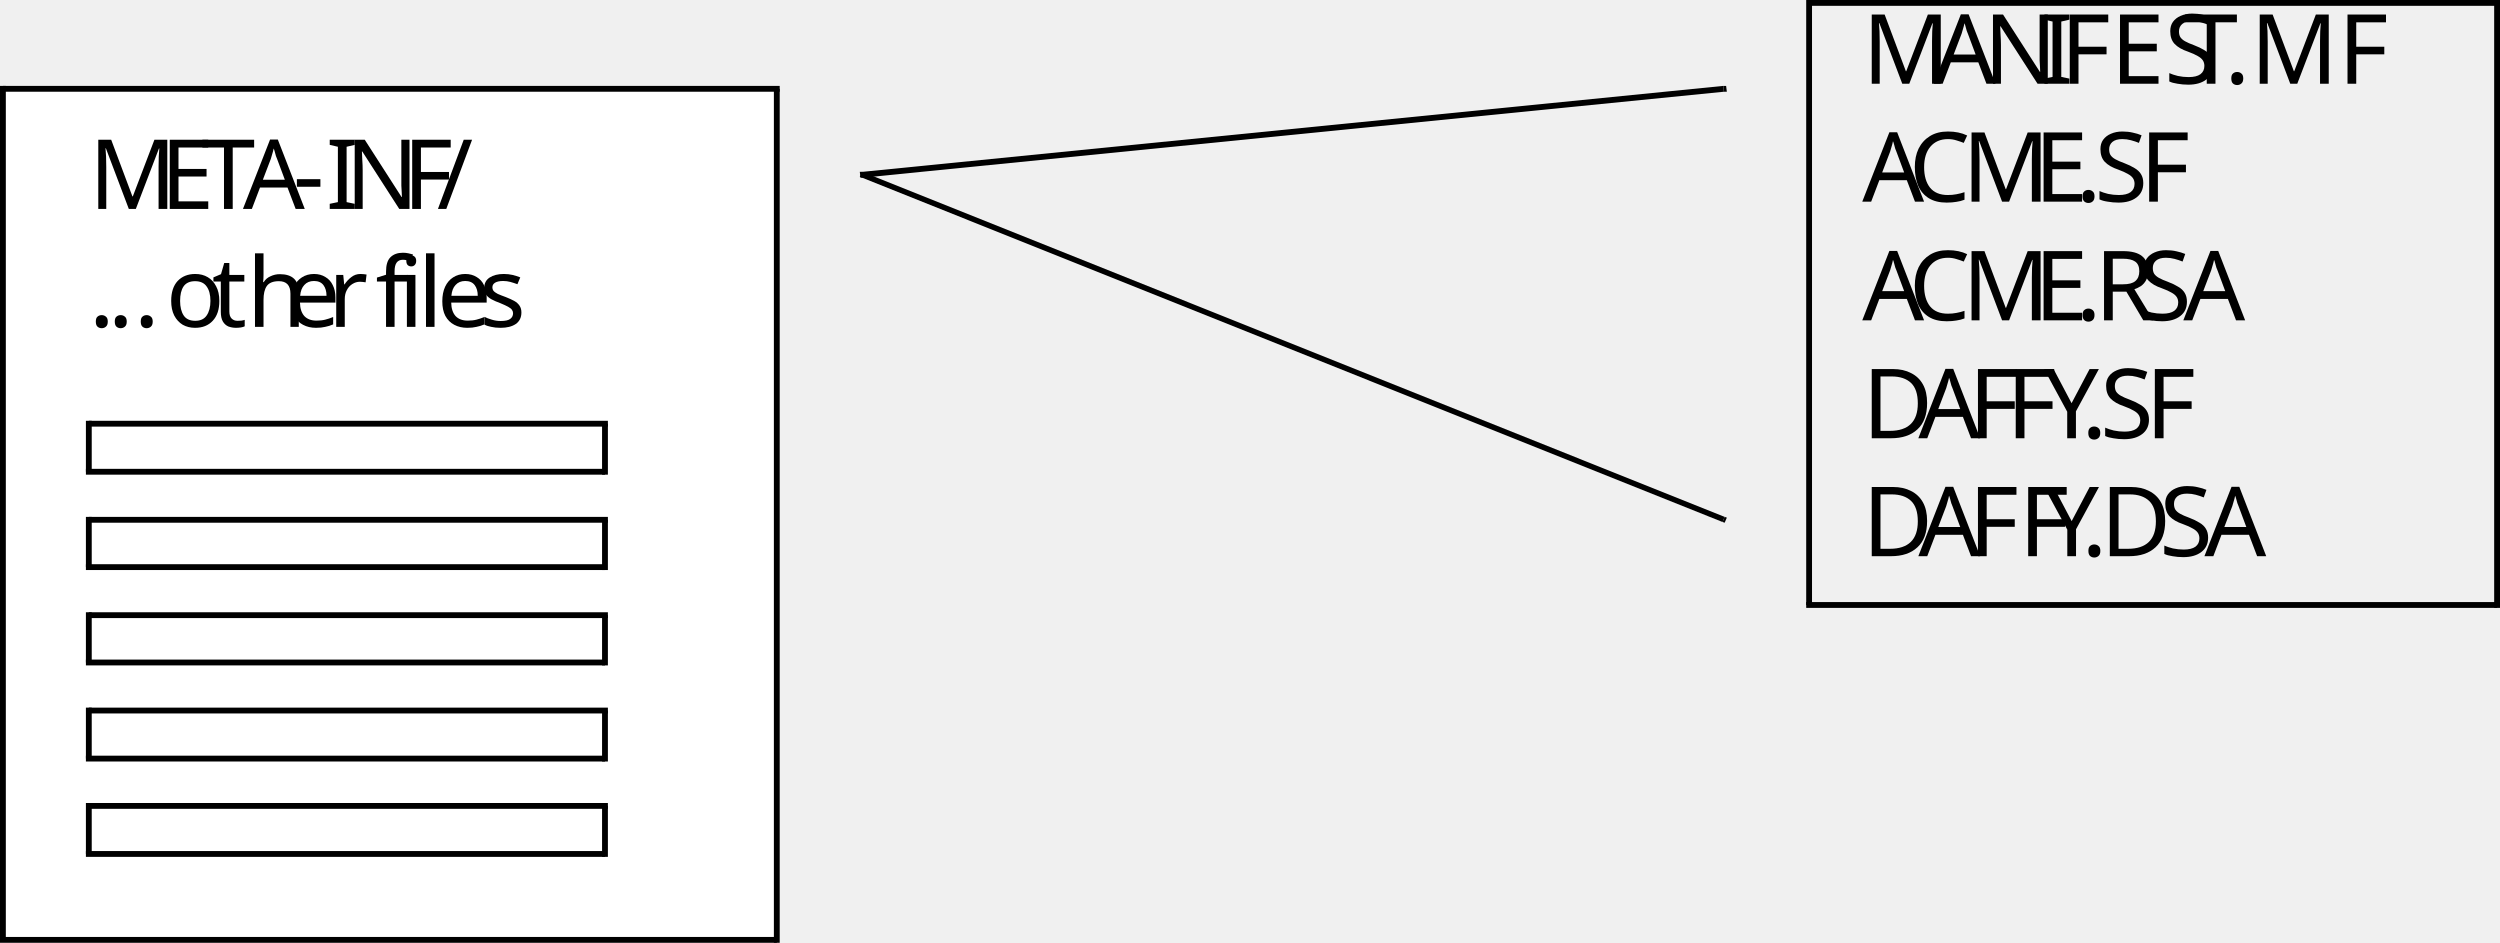
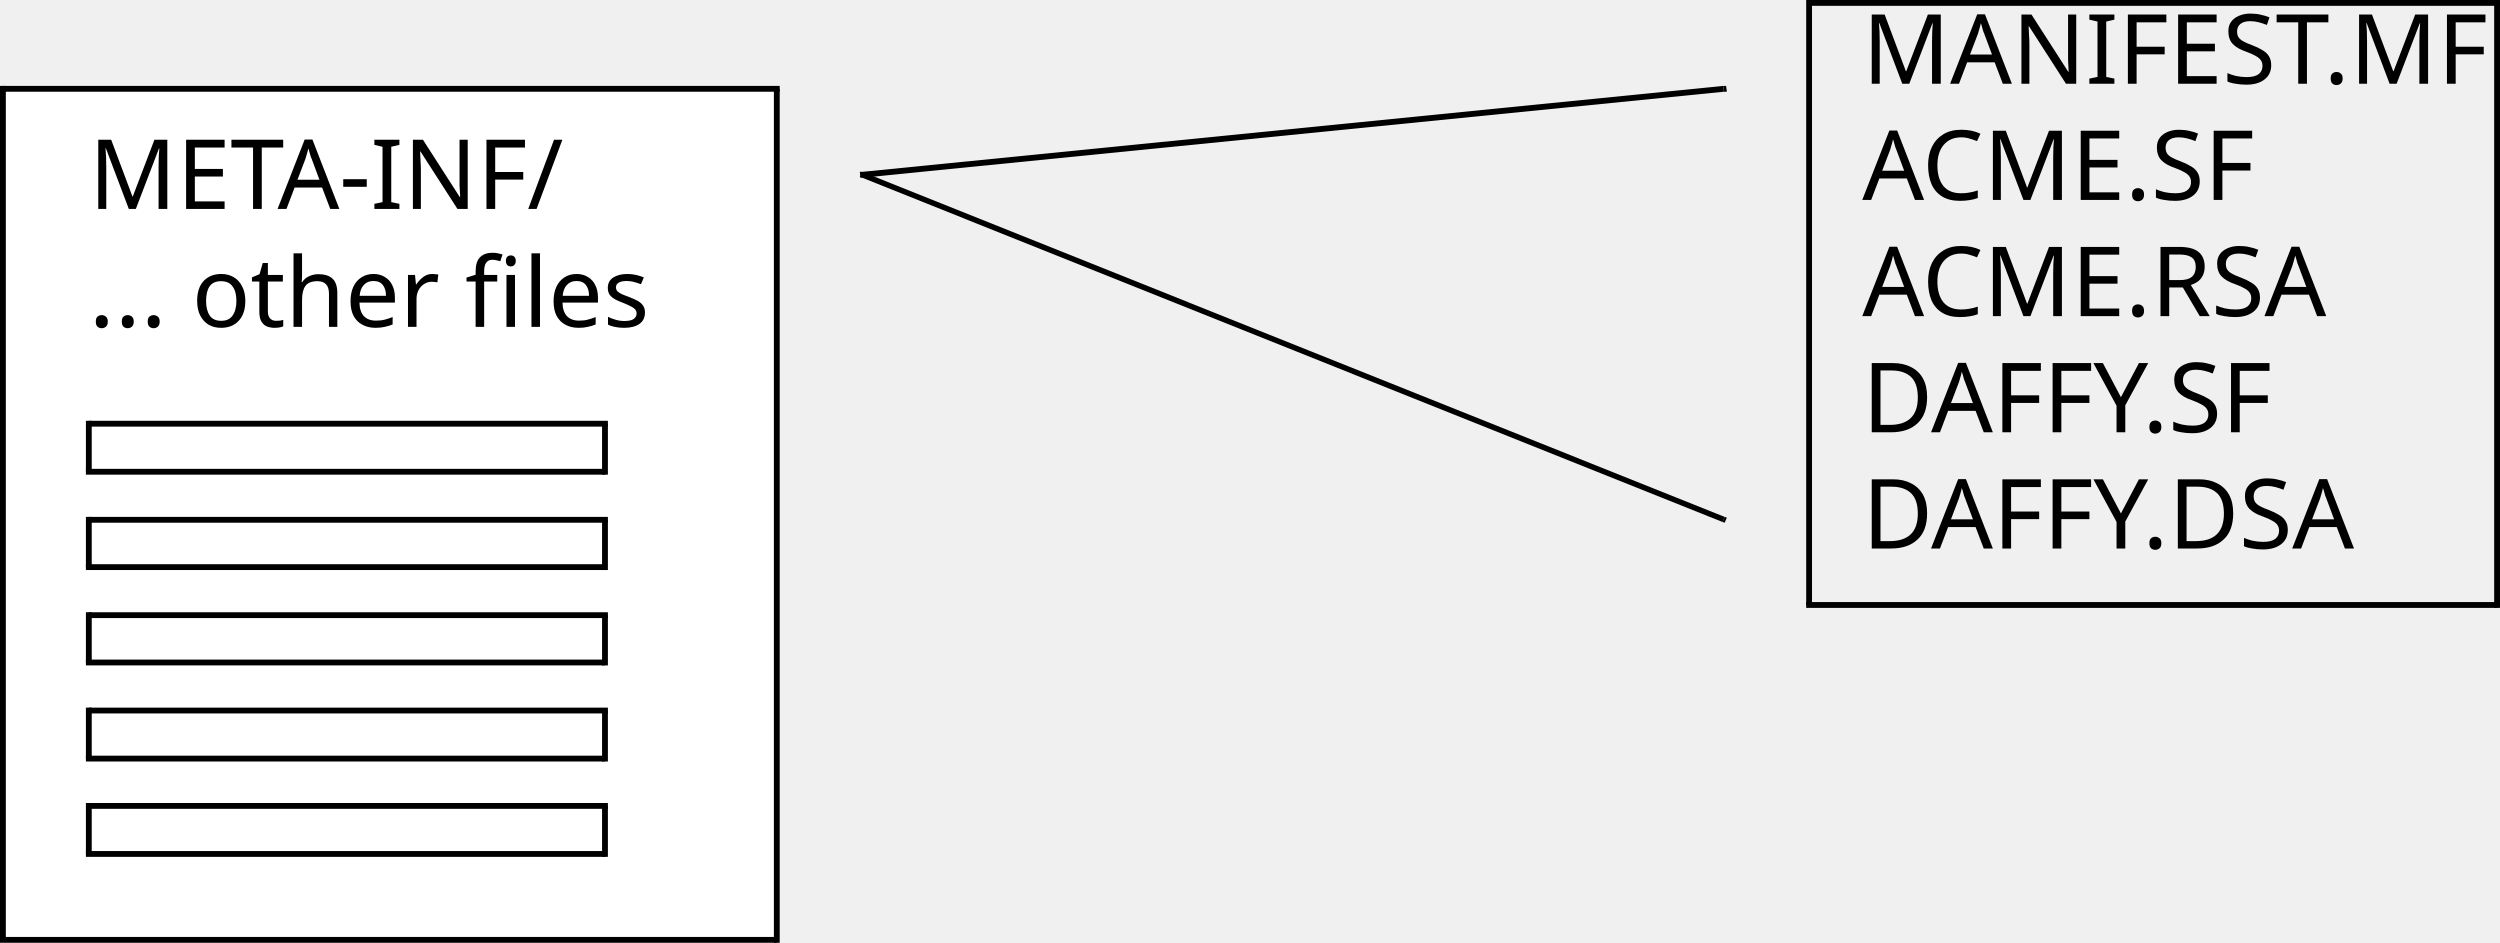
- <svg xmlns="http://www.w3.org/2000/svg" version="1.1" id="Layer_1" x="0px" y="0px" width="206.04px" height="77.7px" viewBox="0 0 206.04 77.7" style="enable-background:new 0 0 206.04 77.7;" xml:space="preserve">
-   <rect x="0.24" y="7.32" style="fill:#FFFFFF;" width="63.78" height="70.14" />
+ <svg xmlns="http://www.w3.org/2000/svg" version="1.1" id="Layer_1" x="0px" y="0px" width="206.04px" height="77.7px" viewBox="0 0 206.04 77.7" enable-background="new 0 0 206.04 77.7" xml:space="preserve">
+   <rect x="0.24" y="7.32" fill="#FFFFFF" width="63.78" height="70.14" />
  <rect x="0.24" y="7.08" width="64.02" height="0.48" />
  <rect x="63.78" y="7.32" width="0.48" height="70.38" />
-   <rect y="77.22" width="64.02" height="0.48" />
-   <rect y="7.08" width="0.48" height="70.38" />
-   <text transform="matrix(1 0 0 1 7.3198 17.2202)">
-     <tspan x="0" y="0" style="font-family:'ProductusBook'; font-size:7.98;">M</tspan>
-     <tspan x="5.889" y="0" style="font-family:'ProductusBook'; font-size:7.98;">E</tspan>
-     <tspan x="9.281" y="0" style="font-family:'ProductusBook'; font-size:7.98;">T</tspan>
-     <tspan x="12.704" y="0" style="font-family:'ProductusBook'; font-size:7.98;">A</tspan>
-     <tspan x="16.837" y="0" style="font-family:'ProductusBook'; font-size:7.98;">-</tspan>
-     <tspan x="19.543" y="0" style="font-family:'ProductusBook'; font-size:7.98;">I</tspan>
-     <tspan x="21.131" y="0" style="font-family:'ProductusBook'; font-size:7.98;">N</tspan>
-     <tspan x="25.871" y="0" style="font-family:'ProductusBook'; font-size:7.98;">F</tspan>
-     <tspan x="28.696" y="0" style="font-family:'ProductusBook'; font-size:7.98;">/</tspan>
-   </text>
-   <rect x="149.1" width="56.94" height="0.48" />
-   <rect x="205.56" y="0.24" width="0.48" height="49.86" />
+   <rect y="77.219" width="64.02" height="0.48" />
+   <rect y="7.08" width="0.48" height="70.379" />
+   <text transform="matrix(1 0 0 1 7.3198 17.2212)" font-family="'ProductusBook'" font-size="7.98">META-INF/</text>
+   <rect x="149.1" width="56.939" height="0.48" />
+   <rect x="205.56" y="0.24" width="0.479" height="49.86" />
  <rect x="148.86" y="49.62" width="56.939" height="0.48" />
  <rect x="148.86" width="0.479" height="49.86" />
  <polyline points="71.1,14.16 70.86,14.16 70.92,14.64 71.16,14.64 " />
-   <polyline points="142.021,7.08 142.26,7.08 142.32,7.56 142.08,7.56 " />
-   <polyline points="71.1,14.16 71.16,14.64 142.08,7.56 142.021,7.08 " />
+   <polyline points="142.021,7.08 142.26,7.08 142.32,7.56 142.081,7.56 " />
+   <polyline points="71.1,14.16 71.16,14.64 142.081,7.56 142.021,7.08 " />
  <polyline points="71.22,14.22 71.04,14.16 70.86,14.58 71.04,14.64 " />
-   <polyline points="142.14,42.6 142.32,42.66 142.14,43.08 141.96,43.02 " />
-   <polyline points="71.22,14.22 71.04,14.64 141.96,43.02 142.14,42.6 " />
-   <text transform="matrix(1 0 0 1 153.4805 6.9004)">
-     <tspan x="0" y="0" style="font-family:'ProductusBook'; font-size:7.98;">M</tspan>
-     <tspan x="5.89" y="0" style="font-family:'ProductusBook'; font-size:7.98;">A</tspan>
-     <tspan x="9.991" y="0" style="font-family:'ProductusBook'; font-size:7.98;">N</tspan>
-     <tspan x="14.699" y="0" style="font-family:'ProductusBook'; font-size:7.98;">I</tspan>
-     <tspan x="16.319" y="0" style="font-family:'ProductusBook'; font-size:7.98;">FES</tspan>
-     <tspan x="26.533" y="0" style="font-family:'ProductusBook'; font-size:7.98;">T</tspan>
-     <tspan x="29.837" y="0" style="font-family:'ProductusBook'; font-size:7.98;">.MF</tspan>
+   <polyline points="142.14,42.6 142.32,42.661 142.14,43.081 141.959,43.02 " />
+   <polyline points="71.22,14.22 71.04,14.64 141.959,43.02 142.14,42.6 " />
+   <text transform="matrix(1 0 0 1 153.481 6.9009)" enable-background="new    ">
+     <tspan x="0" y="0" font-family="'ProductusBook'" font-size="7.98">MANIFEST.MF</tspan>
+     <tspan x="0" y="9.576" font-family="'ProductusBook'" font-size="7.98">ACME.SF</tspan>
+     <tspan x="0" y="19.152" font-family="'ProductusBook'" font-size="7.98">ACME.RSA</tspan>
+     <tspan x="0" y="28.728" font-family="'ProductusBook'" font-size="7.98">DAFFY.SF</tspan>
+     <tspan x="0" y="38.304" font-family="'ProductusBook'" font-size="7.98">DAFFY.DSA</tspan>
  </text>
-   <text transform="matrix(1 0 0 1 153.4805 16.6196)">
-     <tspan x="0" y="0" style="font-family:'ProductusBook'; font-size:7.98;">A</tspan>
-     <tspan x="3.847" y="0" style="font-family:'ProductusBook'; font-size:7.98;">C</tspan>
-     <tspan x="8.228" y="0" style="font-family:'ProductusBook'; font-size:7.98;">M</tspan>
-     <tspan x="14.164" y="0" style="font-family:'ProductusBook'; font-size:7.98;">E</tspan>
-     <tspan x="17.58" y="0" style="font-family:'ProductusBook'; font-size:7.98;">.</tspan>
-     <tspan x="19.144" y="0" style="font-family:'ProductusBook'; font-size:7.98;">S</tspan>
-     <tspan x="22.862" y="0" style="font-family:'ProductusBook'; font-size:7.98;">F</tspan>
-   </text>
-   <text transform="matrix(1 0 0 1 153.4805 26.3999)">
-     <tspan x="0" y="0" style="font-family:'ProductusBook'; font-size:7.98;">A</tspan>
-     <tspan x="3.847" y="0" style="font-family:'ProductusBook'; font-size:7.98;">C</tspan>
-     <tspan x="8.228" y="0" style="font-family:'ProductusBook'; font-size:7.98;">M</tspan>
-     <tspan x="14.164" y="0" style="font-family:'ProductusBook'; font-size:7.98;">E</tspan>
-     <tspan x="17.58" y="0" style="font-family:'ProductusBook'; font-size:7.98;">.</tspan>
-     <tspan x="19.144" y="0" style="font-family:'ProductusBook'; font-size:7.98;">R</tspan>
-     <tspan x="22.743" y="0" style="font-family:'ProductusBook'; font-size:7.98;">S</tspan>
-     <tspan x="26.461" y="0" style="font-family:'ProductusBook'; font-size:7.98;">A</tspan>
-   </text>
-   <text transform="matrix(1 0 0 1 153.4805 36.1196)">
-     <tspan x="0" y="0" style="font-family:'ProductusBook'; font-size:7.98;">D</tspan>
-     <tspan x="4.62" y="0" style="font-family:'ProductusBook'; font-size:7.98;">A</tspan>
-     <tspan x="8.754" y="0" style="font-family:'ProductusBook'; font-size:7.98;">F</tspan>
-     <tspan x="11.866" y="0" style="font-family:'ProductusBook'; font-size:7.98;">F</tspan>
-     <tspan x="14.986" y="0" style="font-family:'ProductusBook'; font-size:7.98;">Y</tspan>
-     <tspan x="18.051" y="0" style="font-family:'ProductusBook'; font-size:7.98;">.</tspan>
-     <tspan x="19.614" y="0" style="font-family:'ProductusBook'; font-size:7.98;">S</tspan>
-     <tspan x="23.333" y="0" style="font-family:'ProductusBook'; font-size:7.98;">F</tspan>
-   </text>
-   <text transform="matrix(1 0 0 1 153.4805 45.8394)">
-     <tspan x="0" y="0" style="font-family:'ProductusBook'; font-size:7.98;">D</tspan>
-     <tspan x="4.62" y="0" style="font-family:'ProductusBook'; font-size:7.98;">A</tspan>
-     <tspan x="8.754" y="0" style="font-family:'ProductusBook'; font-size:7.98;">FF</tspan>
-     <tspan x="14.994" y="0" style="font-family:'ProductusBook'; font-size:7.98;">Y</tspan>
-     <tspan x="18.059" y="0" style="font-family:'ProductusBook'; font-size:7.98;">.</tspan>
-     <tspan x="19.623" y="0" style="font-family:'ProductusBook'; font-size:7.98;">D</tspan>
-     <tspan x="24.49" y="0" style="font-family:'ProductusBook'; font-size:7.98;">S</tspan>
-     <tspan x="28.201" y="0" style="font-family:'ProductusBook'; font-size:7.98;">A</tspan>
-   </text>
-   <text transform="matrix(1 0 0 1 7.3198 26.9395)">
-     <tspan x="0" y="0" style="font-family:'ProductusBook'; font-size:7.98;">.</tspan>
-     <tspan x="1.564" y="0" style="font-family:'ProductusBook'; font-size:7.98;">..</tspan>
-     <tspan x="4.788" y="0" style="font-family:'ProductusBook'; font-size:7.98;"> </tspan>
-     <tspan x="6.352" y="0" style="font-family:'ProductusBook'; font-size:7.98;">o</tspan>
-     <tspan x="10.143" y="0" style="font-family:'ProductusBook'; font-size:7.98;">th</tspan>
-     <tspan x="16.231" y="0" style="font-family:'ProductusBook'; font-size:7.98;">e</tspan>
-     <tspan x="19.718" y="0" style="font-family:'ProductusBook'; font-size:7.98;">r</tspan>
-     <tspan x="22" y="0" style="font-family:'ProductusBook'; font-size:7.98;"> </tspan>
-     <tspan x="23.621" y="0" style="font-family:'ProductusBook'; font-size:7.98;">f</tspan>
-     <tspan x="25.543" y="0" style="font-family:'ProductusBook'; font-size:7.98;">i</tspan>
-     <tspan x="27.116" y="0" style="font-family:'ProductusBook'; font-size:7.98;">l</tspan>
-     <tspan x="28.696" y="0" style="font-family:'ProductusBook'; font-size:7.98;">e</tspan>
-     <tspan x="32.183" y="0" style="font-family:'ProductusBook'; font-size:7.98;">s</tspan>
-   </text>
-   <rect x="7.32" y="34.92" style="fill:#FFFFFF;" width="42.54" height="3.96" />
+   <text transform="matrix(1 0 0 1 7.3198 26.9399)" font-family="'ProductusBook'" font-size="7.98">... other files</text>
+   <rect x="7.32" y="34.92" fill="#FFFFFF" width="42.54" height="3.96" />
  <rect x="7.32" y="34.68" width="42.78" height="0.48" />
  <rect x="49.62" y="34.92" width="0.48" height="4.2" />
  <rect x="7.08" y="38.64" width="42.78" height="0.48" />
  <rect x="7.08" y="34.68" width="0.48" height="4.2" />
-   <rect x="7.32" y="42.84" style="fill:#FFFFFF;" width="42.54" height="3.9" />
+   <rect x="7.32" y="42.84" fill="#FFFFFF" width="42.54" height="3.9" />
  <rect x="7.32" y="42.6" width="42.78" height="0.48" />
  <rect x="49.62" y="42.84" width="0.48" height="4.14" />
-   <rect x="7.08" y="46.5" width="42.78" height="0.48" />
-   <rect x="7.08" y="42.6" width="0.48" height="4.14" />
-   <rect x="7.32" y="50.7" style="fill:#FFFFFF;" width="42.54" height="3.9" />
-   <rect x="7.32" y="50.46" width="42.78" height="0.48" />
-   <rect x="49.62" y="50.7" width="0.48" height="4.14" />
+   <rect x="7.08" y="46.5" width="42.78" height="0.479" />
+   <rect x="7.08" y="42.6" width="0.48" height="4.141" />
+   <rect x="7.32" y="50.7" fill="#FFFFFF" width="42.54" height="3.9" />
+   <rect x="7.32" y="50.459" width="42.78" height="0.48" />
+   <rect x="49.62" y="50.7" width="0.48" height="4.141" />
  <rect x="7.08" y="54.36" width="42.78" height="0.48" />
-   <rect x="7.08" y="50.46" width="0.48" height="4.14" />
-   <rect x="7.32" y="58.56" style="fill:#FFFFFF;" width="42.54" height="3.96" />
-   <rect x="7.32" y="58.32" width="42.78" height="0.48" />
+   <rect x="7.08" y="50.459" width="0.48" height="4.141" />
+   <rect x="7.32" y="58.56" fill="#FFFFFF" width="42.54" height="3.96" />
+   <rect x="7.32" y="58.32" width="42.78" height="0.479" />
  <rect x="49.62" y="58.56" width="0.48" height="4.2" />
  <rect x="7.08" y="62.28" width="42.78" height="0.48" />
  <rect x="7.08" y="58.32" width="0.48" height="4.2" />
-   <rect x="7.32" y="66.42" style="fill:#FFFFFF;" width="42.54" height="3.96" />
+   <rect x="7.32" y="66.42" fill="#FFFFFF" width="42.54" height="3.959" />
  <rect x="7.32" y="66.18" width="42.78" height="0.48" />
-   <rect x="49.62" y="66.42" width="0.48" height="4.2" />
-   <rect x="7.08" y="70.14" width="42.78" height="0.48" />
-   <rect x="7.08" y="66.18" width="0.48" height="4.2" />
+   <rect x="49.62" y="66.42" width="0.48" height="4.199" />
+   <rect x="7.08" y="70.14" width="42.78" height="0.479" />
+   <rect x="7.08" y="66.18" width="0.48" height="4.199" />
</svg>
